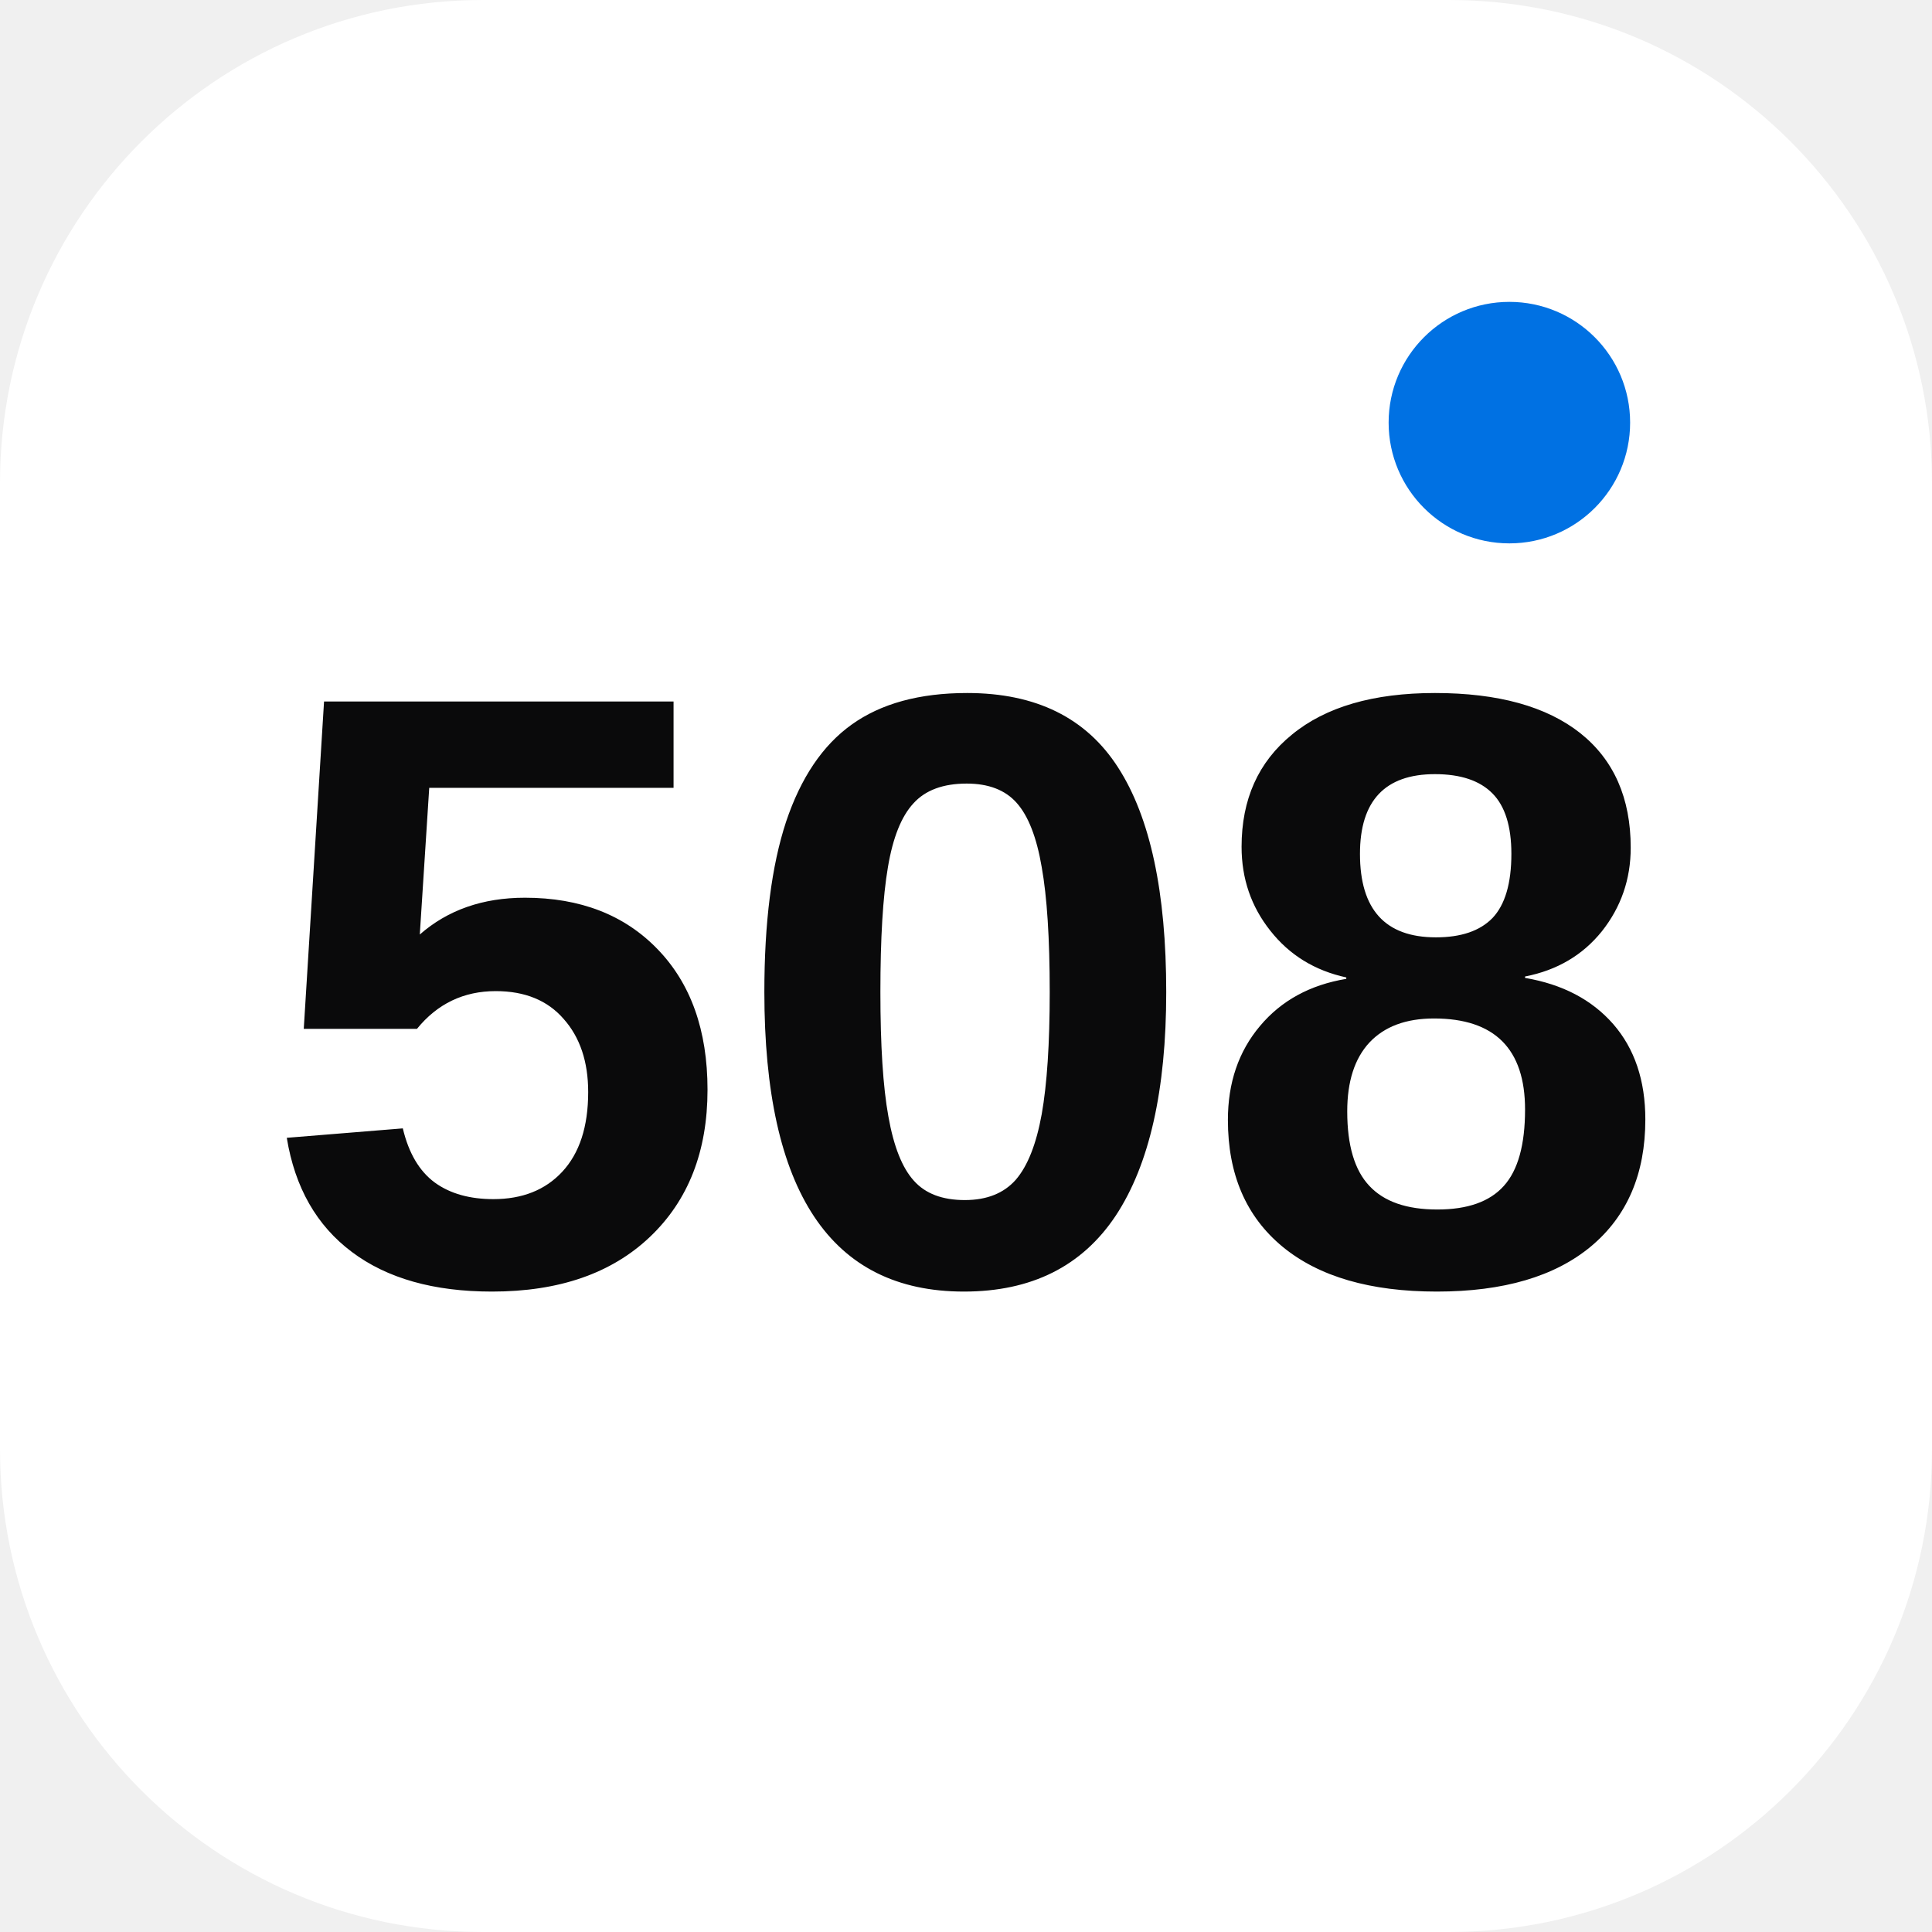
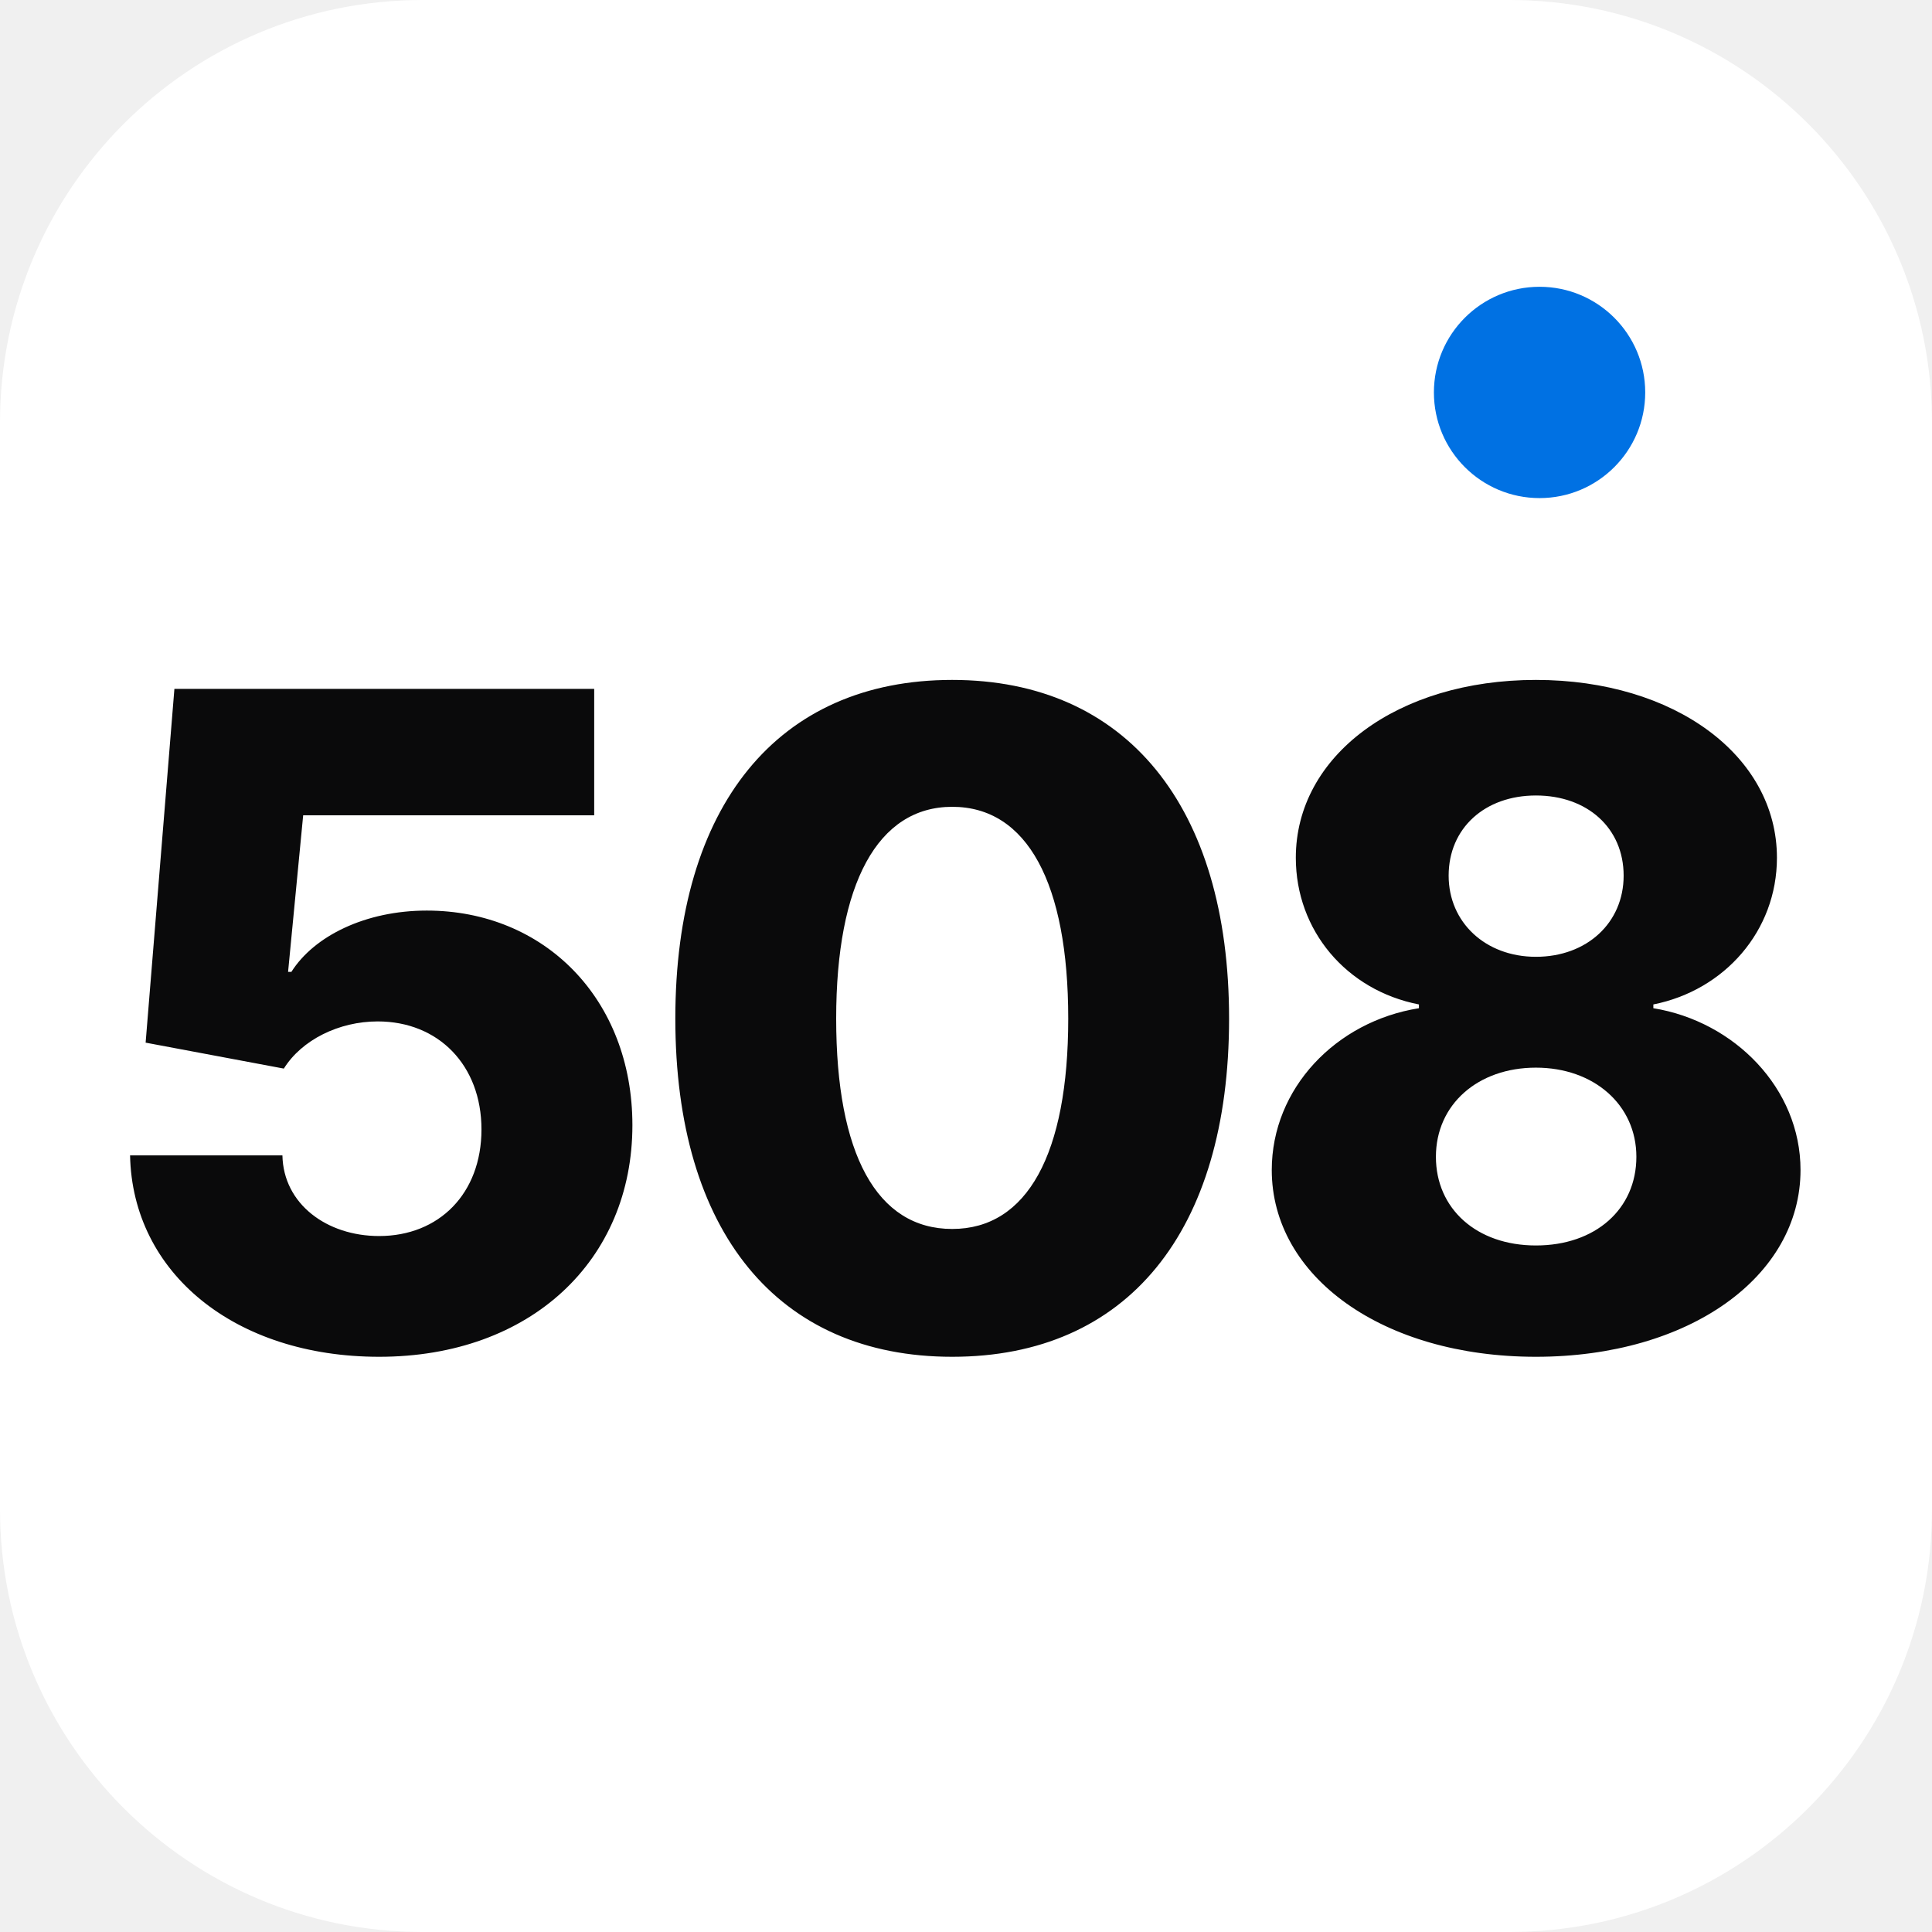
<svg xmlns="http://www.w3.org/2000/svg" viewBox="0 0 64 64">
  <style>
    .bg { fill: #ffffff; }
    .text { fill: #0a0a0b; }
    .dot { fill: #0071e3; }

    @media (prefers-color-scheme: dark) {
      .bg { fill: #0a0a0b; }
      .text { fill: #ffffff; }
    }
  </style>
-   <rect class="bg" width="64" height="64" rx="16" />
-   <text x="50%" y="54%" text-anchor="middle" dominant-baseline="middle" font-family="Arial, Helvetica, sans-serif" font-size="28" font-weight="700" class="text">
+   <rect class="bg" width="64" height="64" rx="14" />
+   <text x="50%" y="52%" text-anchor="middle" dominant-baseline="middle" font-family="Inter, Arial, Helvetica, sans-serif" font-size="30" font-weight="800" letter-spacing="-1" class="text">
    508
  </text>
-   <circle class="dot" cx="50" cy="14" r="4" />
+   <circle class="dot" cx="51" cy="13" r="3.5" />
</svg>
